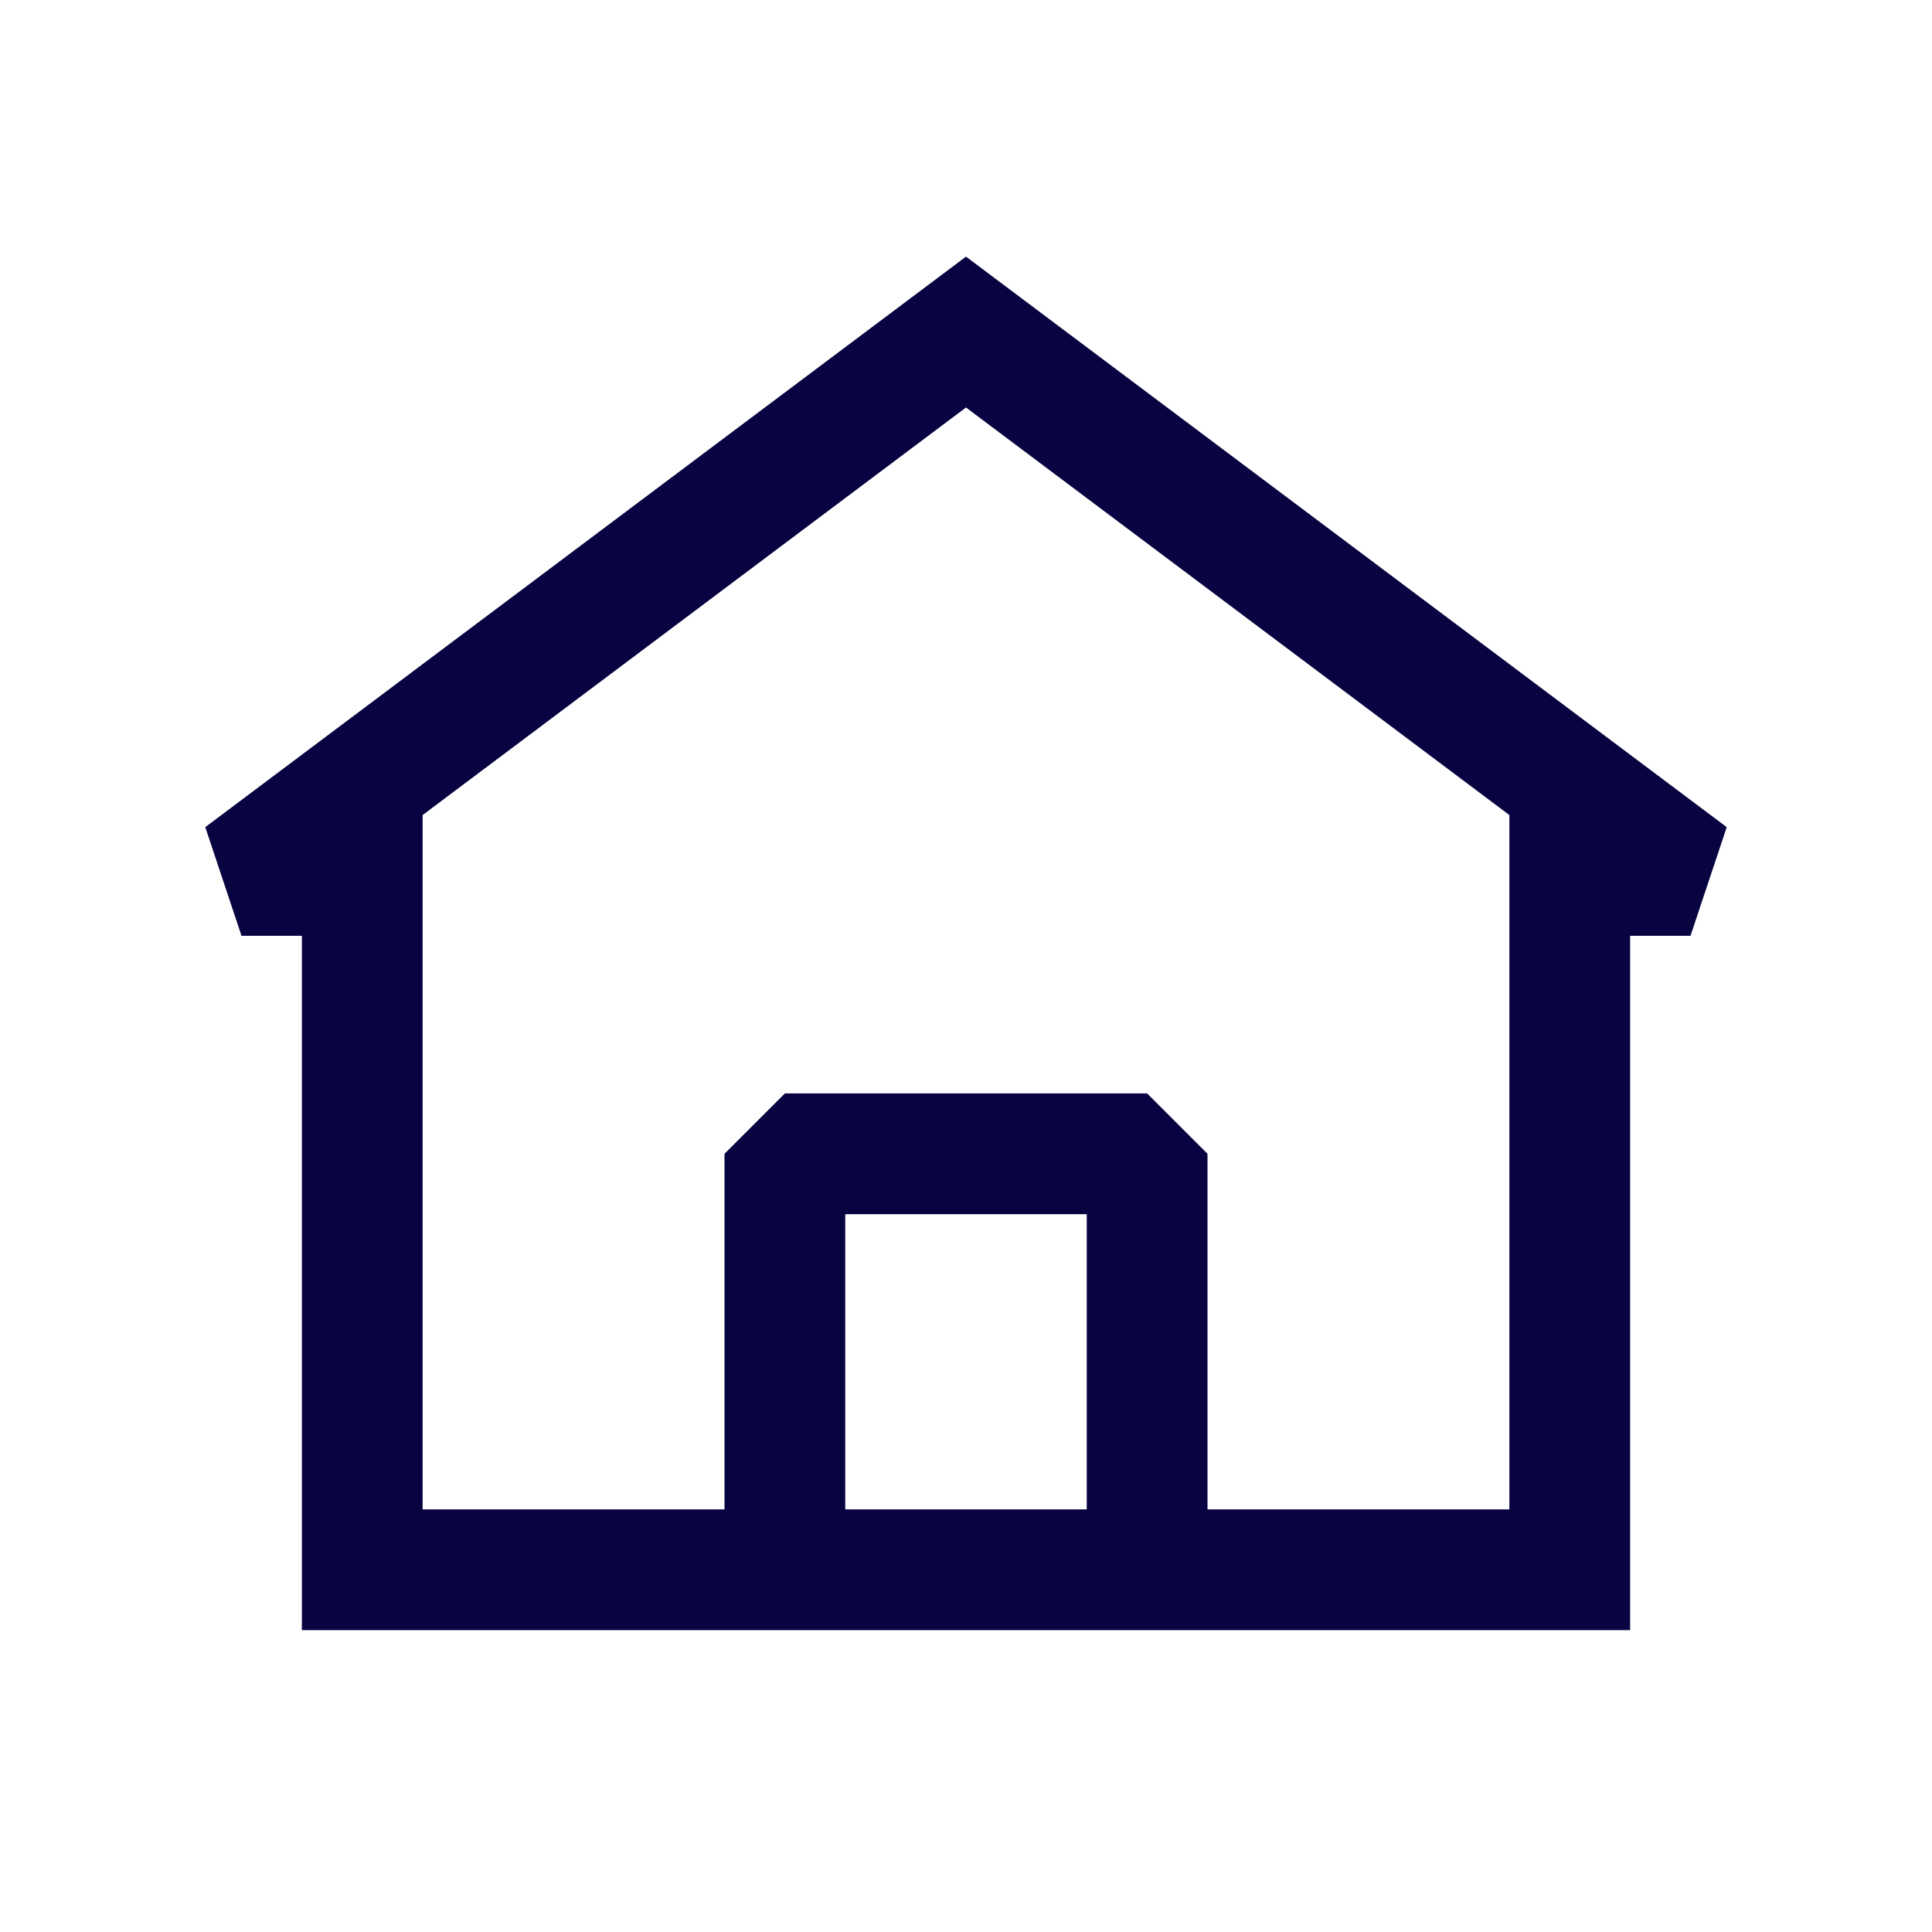
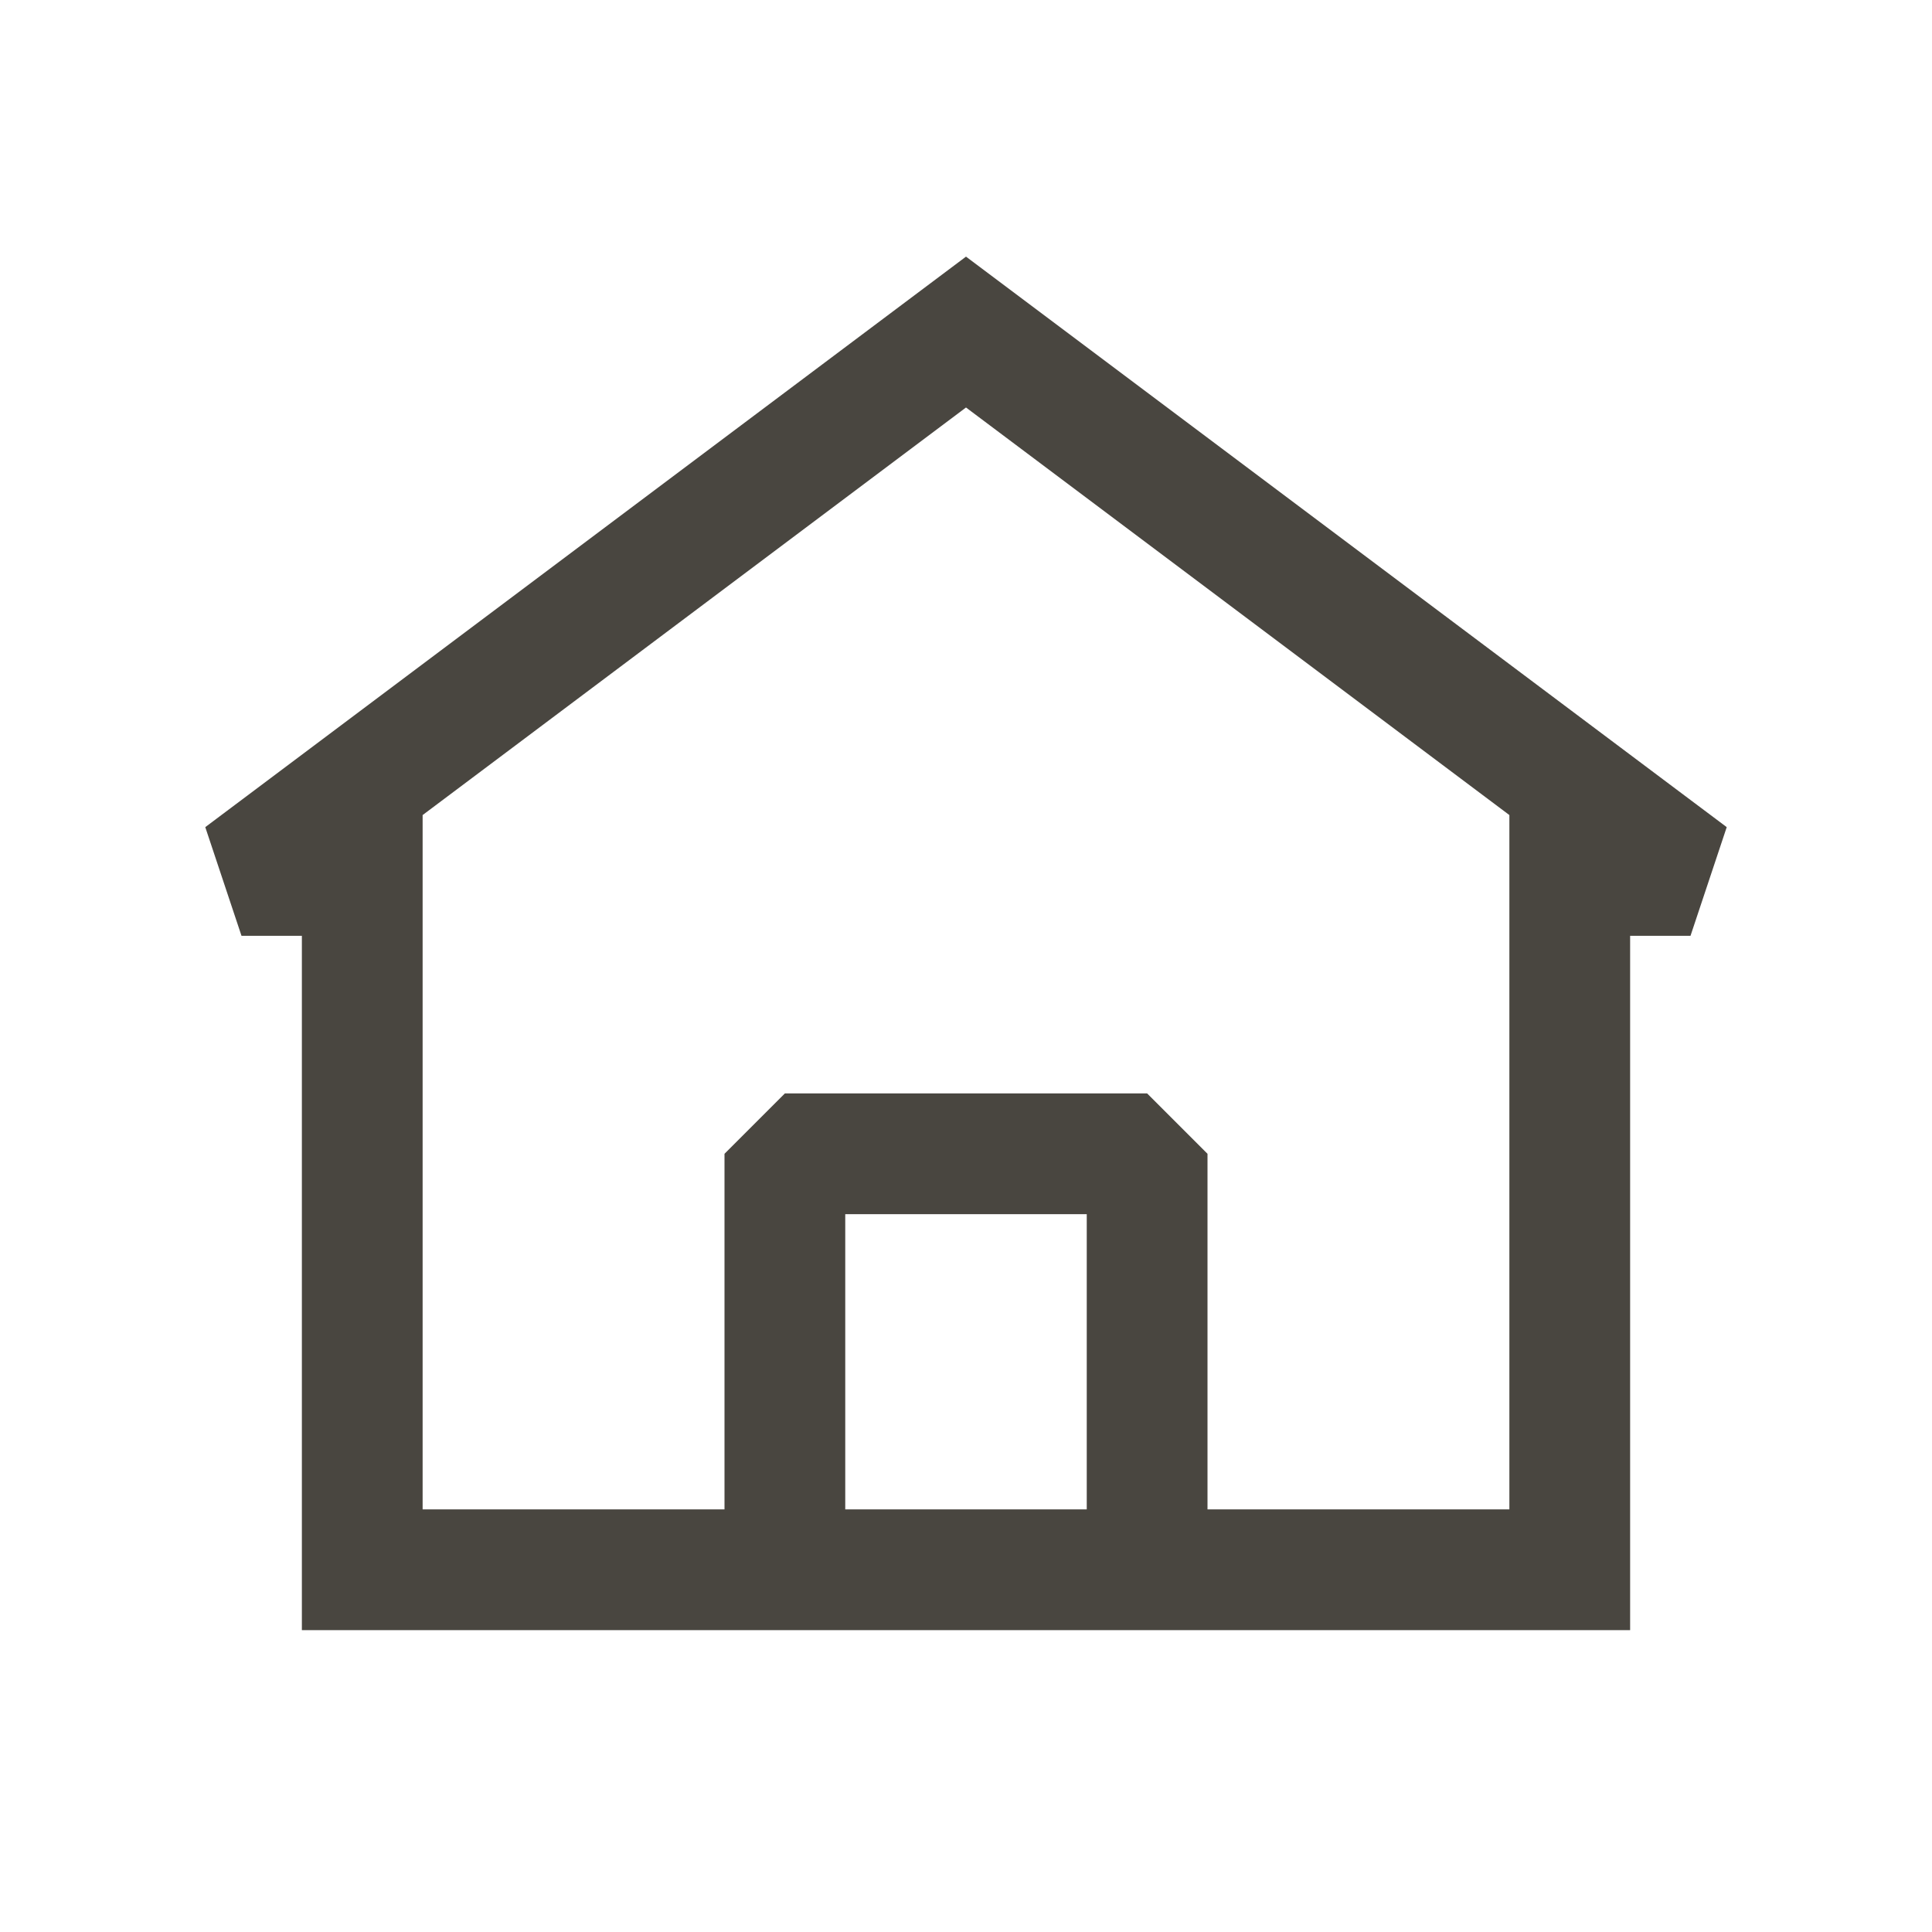
<svg xmlns="http://www.w3.org/2000/svg" width="800px" height="800px" viewBox="0 0 24 24" fill="none">
-   <path fill-rule="evenodd" clip-rule="evenodd" d="M21.45 10.275L12 3.188L2.55 10.275L3 11.625H3.75V20.25H20.25V11.625H21L21.45 10.275ZM5.25 18.75V10.125L12 5.062L18.75 10.125V18.75H15V14.333L14.25 13.583H9.75L9 14.333V18.75H5.25ZM10.5 18.75H13.5V15.083H10.5V18.75Z" fill="#080341" />
+   <path fill-rule="evenodd" clip-rule="evenodd" d="M21.45 10.275L12 3.188L2.55 10.275L3 11.625H3.75V20.25H20.25V11.625H21L21.45 10.275ZM5.25 18.75V10.125L12 5.062L18.75 10.125V18.75H15V14.333L14.25 13.583H9.75L9 14.333V18.75H5.25ZM10.5 18.75H13.5V15.083H10.5V18.75Z" fill="#494640" />
</svg>
